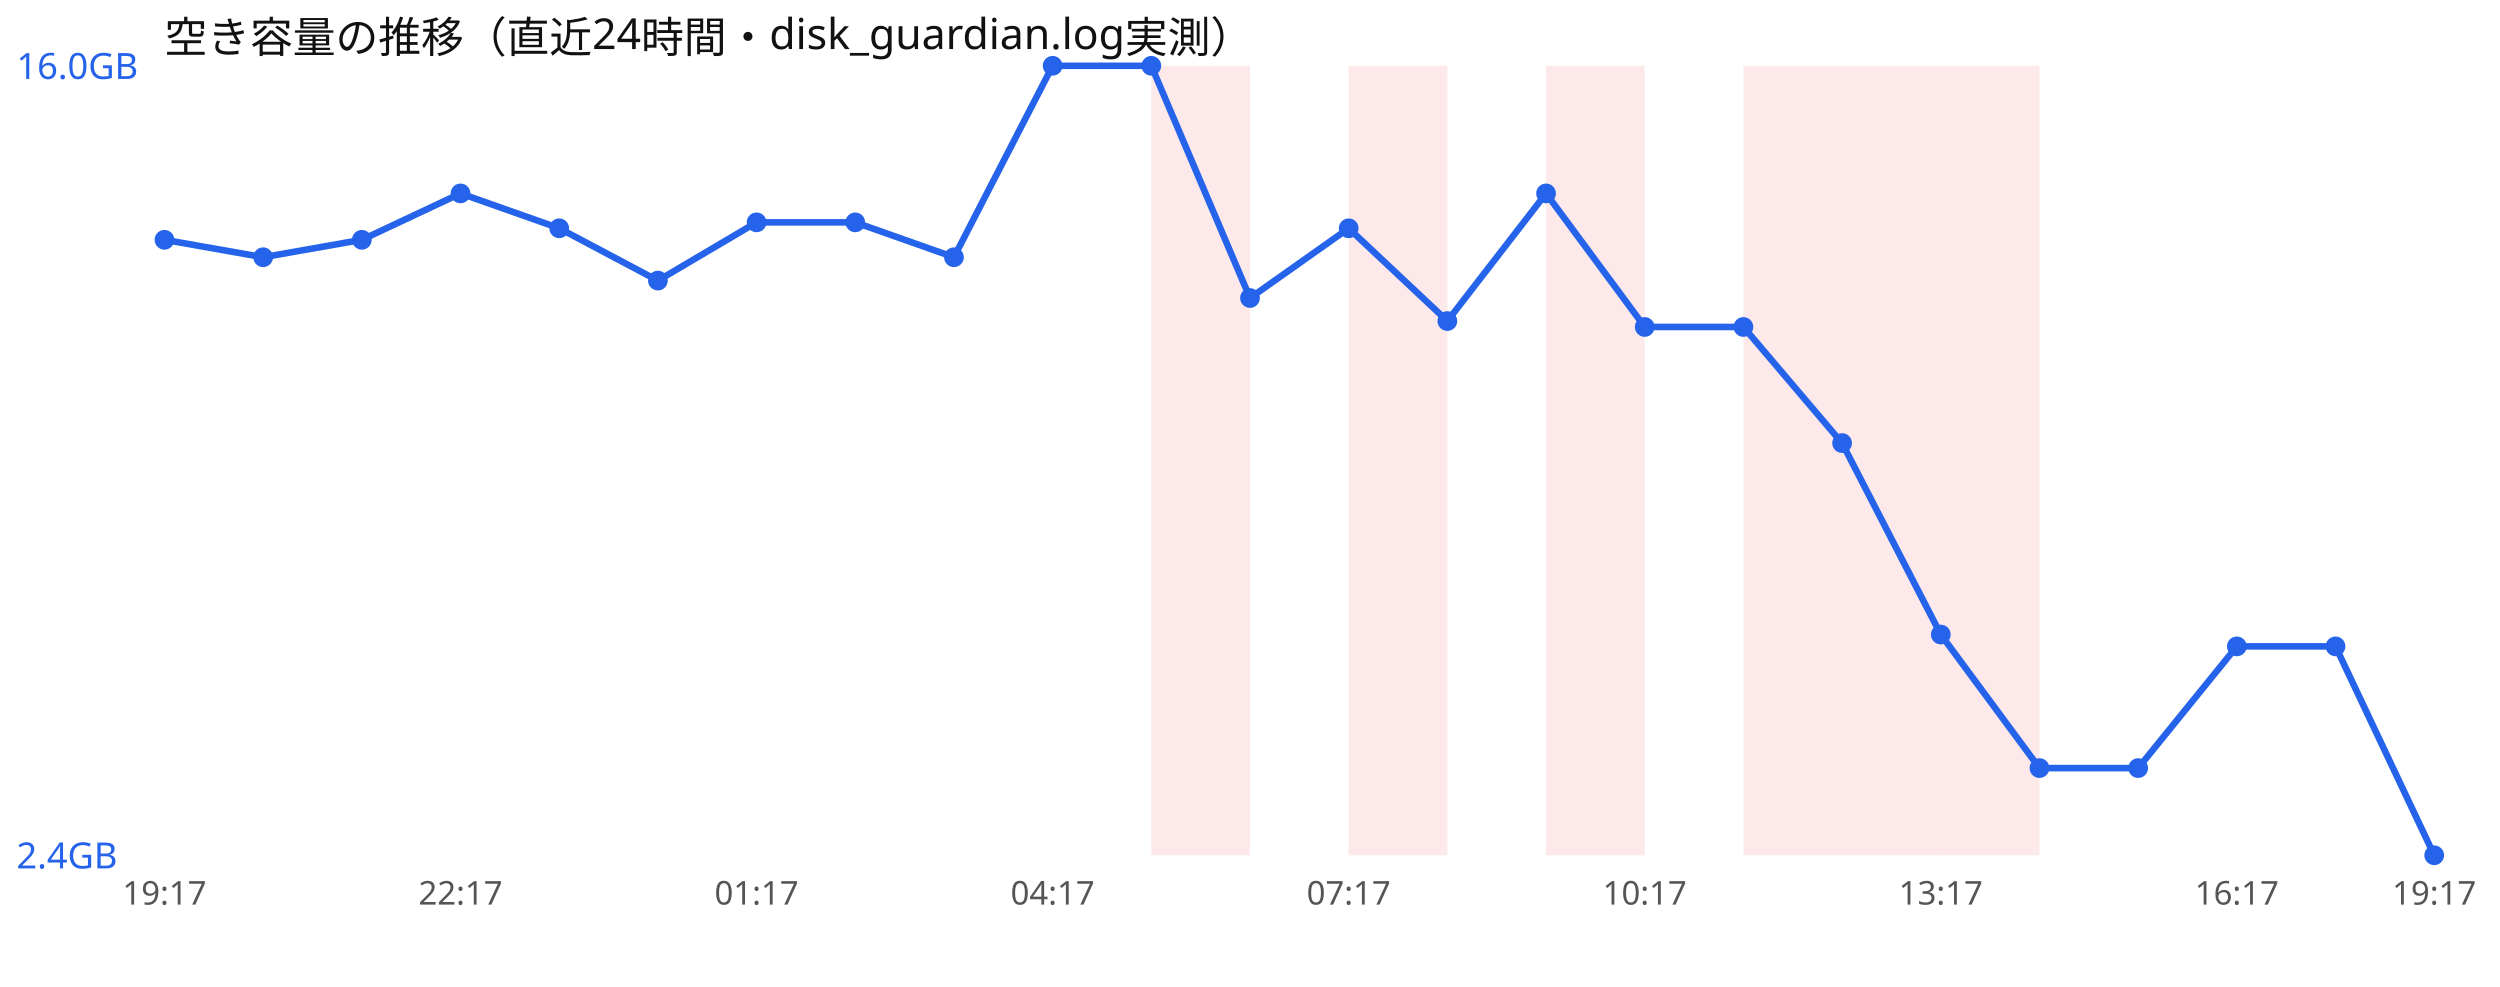
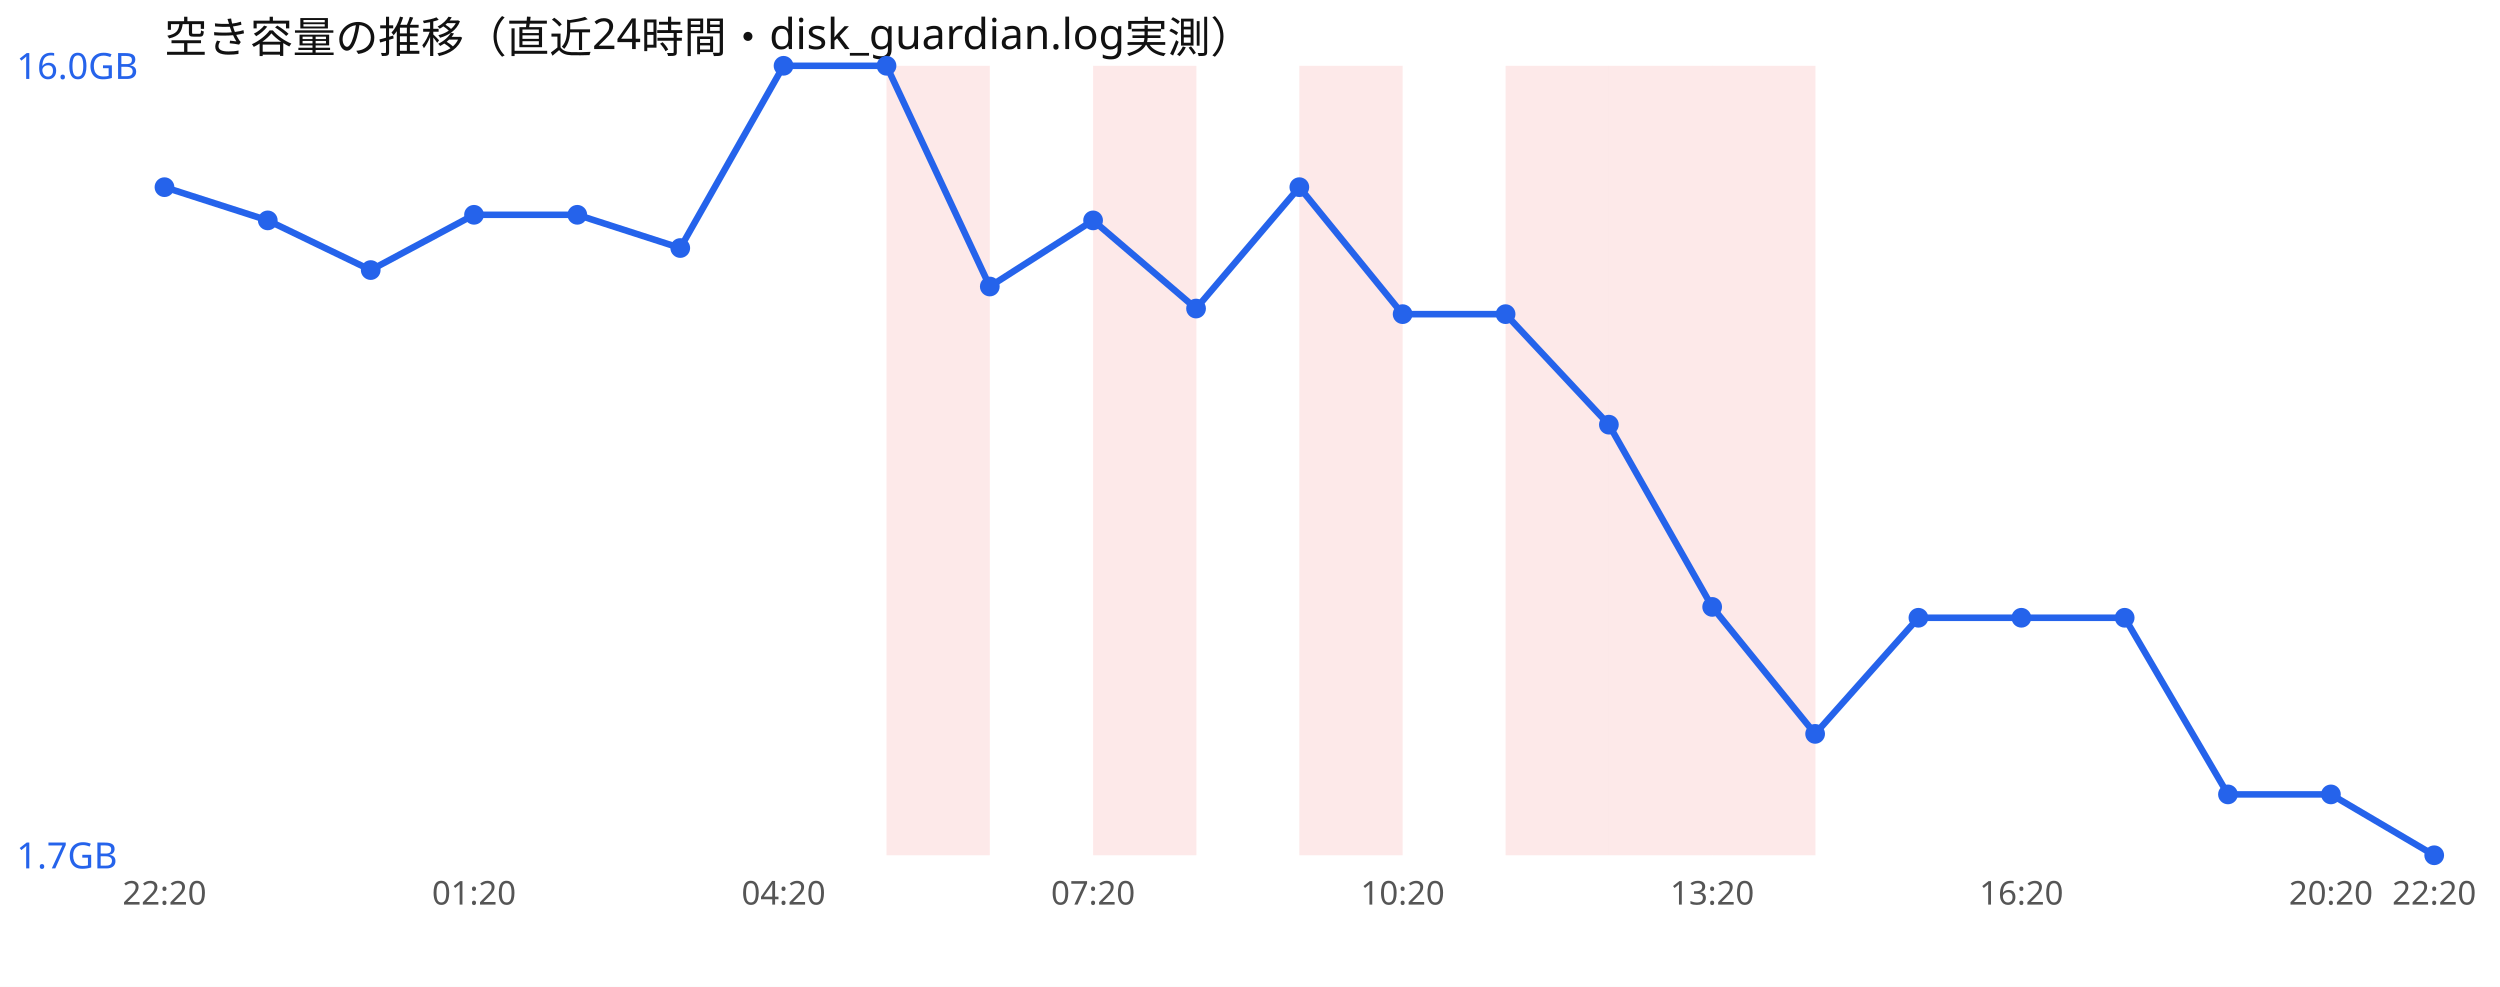
<svg xmlns="http://www.w3.org/2000/svg" width="760" height="300" viewBox="0 0 760 300" font-family="sans-serif">
  <rect width="760" height="300" fill="#ffffff" />
  <text x="50" y="16" font-size="13" fill="#111">空き容量の推移（直近24時間・disk_guardian.log実測）</text>
-   <rect x="350.0" y="20" width="30.0" height="240" fill="#ef4444" opacity="0.12" />
-   <rect x="410.0" y="20" width="30.0" height="240" fill="#ef4444" opacity="0.12" />
-   <rect x="470.0" y="20" width="30.0" height="240" fill="#ef4444" opacity="0.12" />
-   <rect x="530.0" y="20" width="30.0" height="240" fill="#ef4444" opacity="0.12" />
-   <rect x="560.0" y="20" width="30.0" height="240" fill="#ef4444" opacity="0.12" />
-   <rect x="590.0" y="20" width="30.0" height="240" fill="#ef4444" opacity="0.12" />
-   <polyline points="50.0,72.9 80.0,78.2 110.0,72.9 140.0,58.8 170.0,69.4 200.0,85.3 230.0,67.6 260.0,67.6 290.0,78.2 320.0,20.0 350.0,20.0 380.0,90.6 410.0,69.4 440.0,97.6 470.0,58.8 500.0,99.4 530.0,99.4 560.0,134.7 590.0,192.9 620.0,233.5 650.0,233.5 680.0,196.5 710.0,196.5 740.0,260.0" fill="none" stroke="#2563eb" stroke-width="2" />
-   <circle cx="50.0" cy="72.9" r="3" fill="#2563eb" />
-   <circle cx="80.0" cy="78.2" r="3" fill="#2563eb" />
-   <circle cx="110.0" cy="72.9" r="3" fill="#2563eb" />
-   <circle cx="140.0" cy="58.8" r="3" fill="#2563eb" />
-   <circle cx="170.0" cy="69.4" r="3" fill="#2563eb" />
-   <circle cx="200.0" cy="85.3" r="3" fill="#2563eb" />
-   <circle cx="230.0" cy="67.6" r="3" fill="#2563eb" />
-   <circle cx="260.0" cy="67.6" r="3" fill="#2563eb" />
-   <circle cx="290.0" cy="78.2" r="3" fill="#2563eb" />
-   <circle cx="320.0" cy="20.0" r="3" fill="#2563eb" />
-   <circle cx="350.0" cy="20.0" r="3" fill="#2563eb" />
-   <circle cx="380.0" cy="90.6" r="3" fill="#2563eb" />
-   <circle cx="410.0" cy="69.4" r="3" fill="#2563eb" />
-   <circle cx="440.0" cy="97.6" r="3" fill="#2563eb" />
-   <circle cx="470.0" cy="58.8" r="3" fill="#2563eb" />
-   <circle cx="500.0" cy="99.4" r="3" fill="#2563eb" />
-   <circle cx="530.0" cy="99.4" r="3" fill="#2563eb" />
-   <circle cx="560.0" cy="134.7" r="3" fill="#2563eb" />
-   <circle cx="590.0" cy="192.9" r="3" fill="#2563eb" />
-   <circle cx="620.0" cy="233.5" r="3" fill="#2563eb" />
-   <circle cx="650.0" cy="233.5" r="3" fill="#2563eb" />
-   <circle cx="680.0" cy="196.5" r="3" fill="#2563eb" />
-   <circle cx="710.0" cy="196.5" r="3" fill="#2563eb" />
+   <rect x="269.5" y="20" width="31.4" height="240" fill="#ef4444" opacity="0.12" />
+   <rect x="332.3" y="20" width="31.4" height="240" fill="#ef4444" opacity="0.12" />
+   <rect x="395.0" y="20" width="31.4" height="240" fill="#ef4444" opacity="0.12" />
+   <rect x="457.7" y="20" width="31.4" height="240" fill="#ef4444" opacity="0.12" />
+   <rect x="489.1" y="20" width="31.4" height="240" fill="#ef4444" opacity="0.12" />
+   <rect x="520.5" y="20" width="31.4" height="240" fill="#ef4444" opacity="0.12" />
+   <polyline points="50.0,56.9 81.4,67.0 112.7,82.1 144.1,65.3 175.5,65.3 206.8,75.4 238.2,20.0 269.5,20.0 300.9,87.1 332.3,67.0 363.6,93.8 395.0,56.9 426.4,95.5 457.7,95.5 489.1,129.1 520.5,184.5 551.8,223.1 583.2,187.8 614.5,187.8 645.9,187.8 677.3,241.5 708.6,241.5 740.0,260.0" fill="none" stroke="#2563eb" stroke-width="2" />
+   <circle cx="50.0" cy="56.9" r="3" fill="#2563eb" />
+   <circle cx="81.4" cy="67.0" r="3" fill="#2563eb" />
+   <circle cx="112.7" cy="82.1" r="3" fill="#2563eb" />
+   <circle cx="144.1" cy="65.3" r="3" fill="#2563eb" />
+   <circle cx="175.5" cy="65.3" r="3" fill="#2563eb" />
+   <circle cx="206.8" cy="75.4" r="3" fill="#2563eb" />
+   <circle cx="238.2" cy="20.0" r="3" fill="#2563eb" />
+   <circle cx="269.5" cy="20.0" r="3" fill="#2563eb" />
+   <circle cx="300.9" cy="87.1" r="3" fill="#2563eb" />
+   <circle cx="332.3" cy="67.0" r="3" fill="#2563eb" />
+   <circle cx="363.6" cy="93.8" r="3" fill="#2563eb" />
+   <circle cx="395.0" cy="56.9" r="3" fill="#2563eb" />
+   <circle cx="426.4" cy="95.5" r="3" fill="#2563eb" />
+   <circle cx="457.7" cy="95.5" r="3" fill="#2563eb" />
+   <circle cx="489.1" cy="129.1" r="3" fill="#2563eb" />
+   <circle cx="520.5" cy="184.5" r="3" fill="#2563eb" />
+   <circle cx="551.8" cy="223.1" r="3" fill="#2563eb" />
+   <circle cx="583.2" cy="187.8" r="3" fill="#2563eb" />
+   <circle cx="614.5" cy="187.8" r="3" fill="#2563eb" />
+   <circle cx="645.9" cy="187.8" r="3" fill="#2563eb" />
+   <circle cx="677.3" cy="241.5" r="3" fill="#2563eb" />
+   <circle cx="708.6" cy="241.5" r="3" fill="#2563eb" />
  <circle cx="740.0" cy="260.0" r="3" fill="#2563eb" />
  <text x="5" y="24.0" font-size="11" fill="#2563eb">16.0GB</text>
-   <text x="5" y="264.0" font-size="11" fill="#2563eb">2.4GB</text>
-   <text x="50.0" y="275" font-size="10" fill="#555" text-anchor="middle">19:17</text>
-   <text x="140.0" y="275" font-size="10" fill="#555" text-anchor="middle">22:17</text>
-   <text x="230.0" y="275" font-size="10" fill="#555" text-anchor="middle">01:17</text>
-   <text x="320.0" y="275" font-size="10" fill="#555" text-anchor="middle">04:17</text>
-   <text x="410.0" y="275" font-size="10" fill="#555" text-anchor="middle">07:17</text>
-   <text x="500.0" y="275" font-size="10" fill="#555" text-anchor="middle">10:17</text>
-   <text x="590.0" y="275" font-size="10" fill="#555" text-anchor="middle">13:17</text>
-   <text x="680.0" y="275" font-size="10" fill="#555" text-anchor="middle">16:17</text>
-   <text x="740.0" y="275" font-size="10" fill="#555" text-anchor="middle">19:17</text>
+   <text x="5" y="264.0" font-size="11" fill="#2563eb">1.7GB</text>
+   <text x="50.0" y="275" font-size="10" fill="#555" text-anchor="middle">22:20</text>
+   <text x="144.1" y="275" font-size="10" fill="#555" text-anchor="middle">01:20</text>
+   <text x="238.2" y="275" font-size="10" fill="#555" text-anchor="middle">04:20</text>
+   <text x="332.3" y="275" font-size="10" fill="#555" text-anchor="middle">07:20</text>
+   <text x="426.4" y="275" font-size="10" fill="#555" text-anchor="middle">10:20</text>
+   <text x="520.5" y="275" font-size="10" fill="#555" text-anchor="middle">13:20</text>
+   <text x="614.5" y="275" font-size="10" fill="#555" text-anchor="middle">16:20</text>
+   <text x="708.6" y="275" font-size="10" fill="#555" text-anchor="middle">20:20</text>
+   <text x="740.0" y="275" font-size="10" fill="#555" text-anchor="middle">22:20</text>
</svg>
